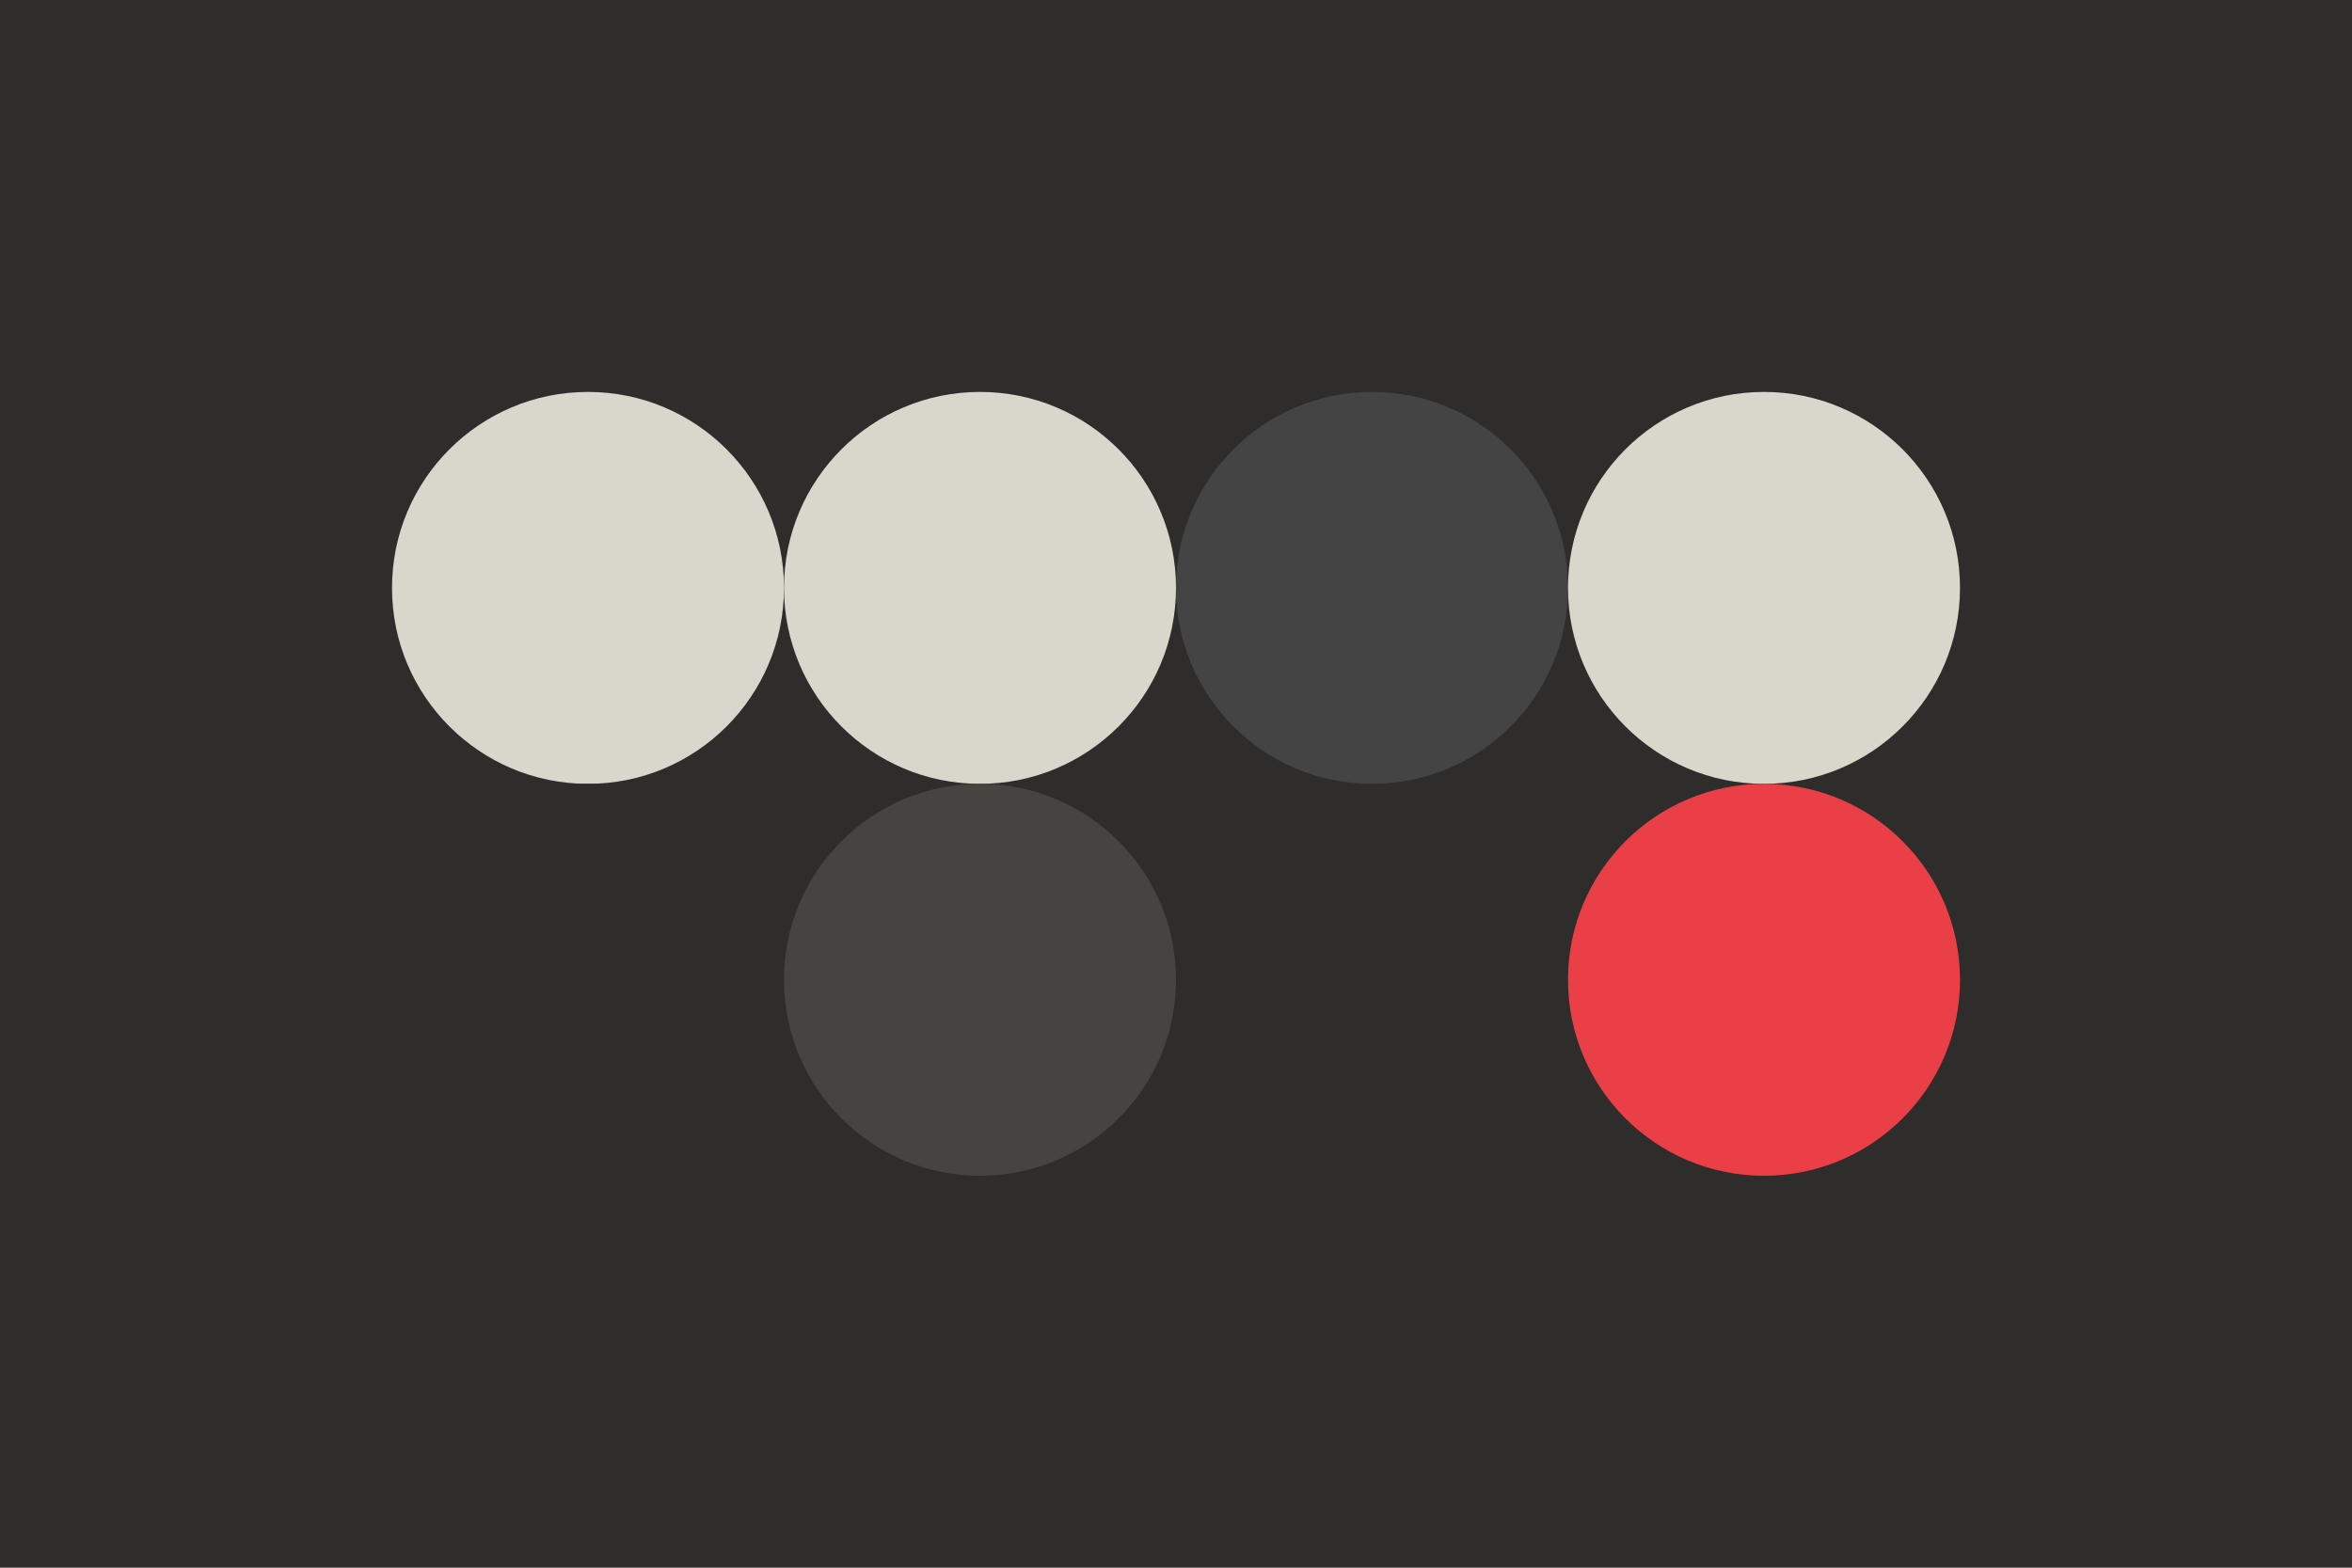
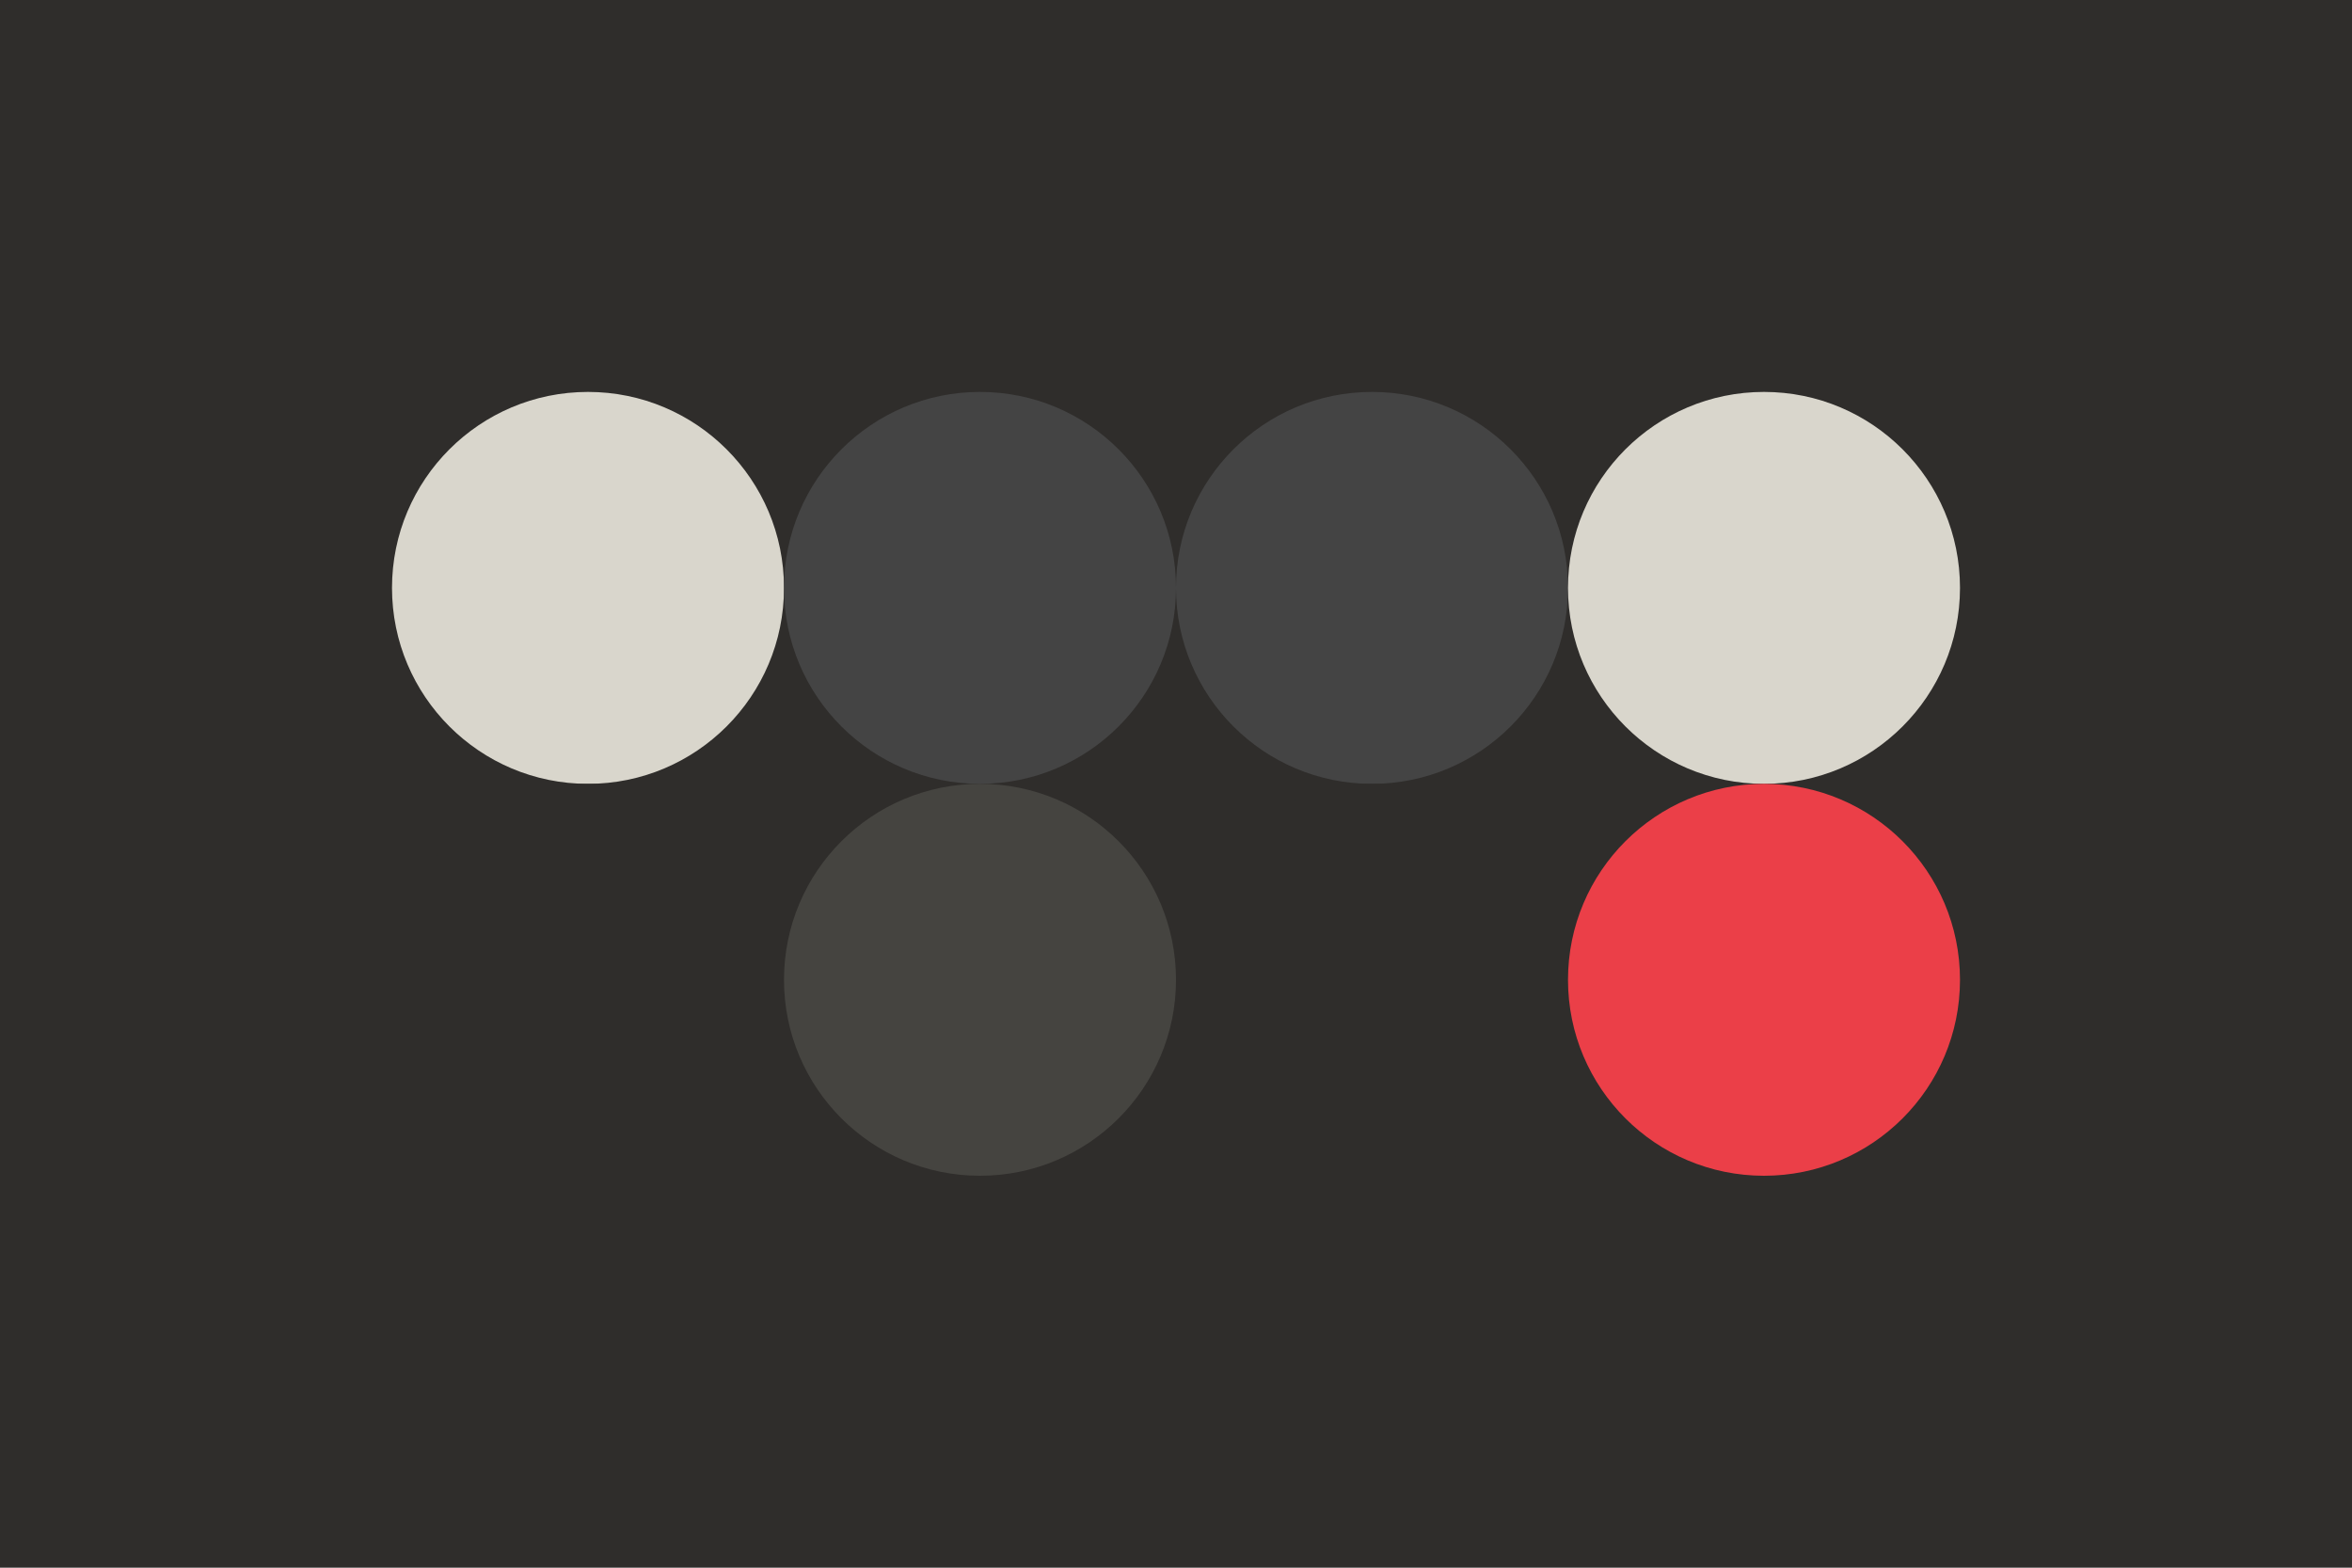
<svg xmlns="http://www.w3.org/2000/svg" width="96px" height="64px" baseProfile="full" version="1.1">
  <rect width="96" height="64" id="background" fill="#2f2d2b" />
  <circle cx="24" cy="24" r="8" id="f_high" fill="#d9d6cc" />
-   <circle cx="40" cy="24" r="8" id="f_med" fill="#d9d6cc" />
+   <circle cx="40" cy="24" r="8" id="f_med" fill="#444444" />
  <circle cx="56" cy="24" r="8" id="f_low" fill="#444444" />
  <circle cx="72" cy="24" r="8" id="f_inv" fill="#d9d6cc" />
  <circle cx="24" cy="40" r="8" id="b_high" fill="#2f2d2b" />
  <circle cx="40" cy="40" r="8" id="b_med" fill="#454440" />
  <circle cx="56" cy="40" r="8" id="b_low" fill="#2f2d2b" />
  <circle cx="72" cy="40" r="8" id="b_inv" fill="#eb3f48" />
</svg>
